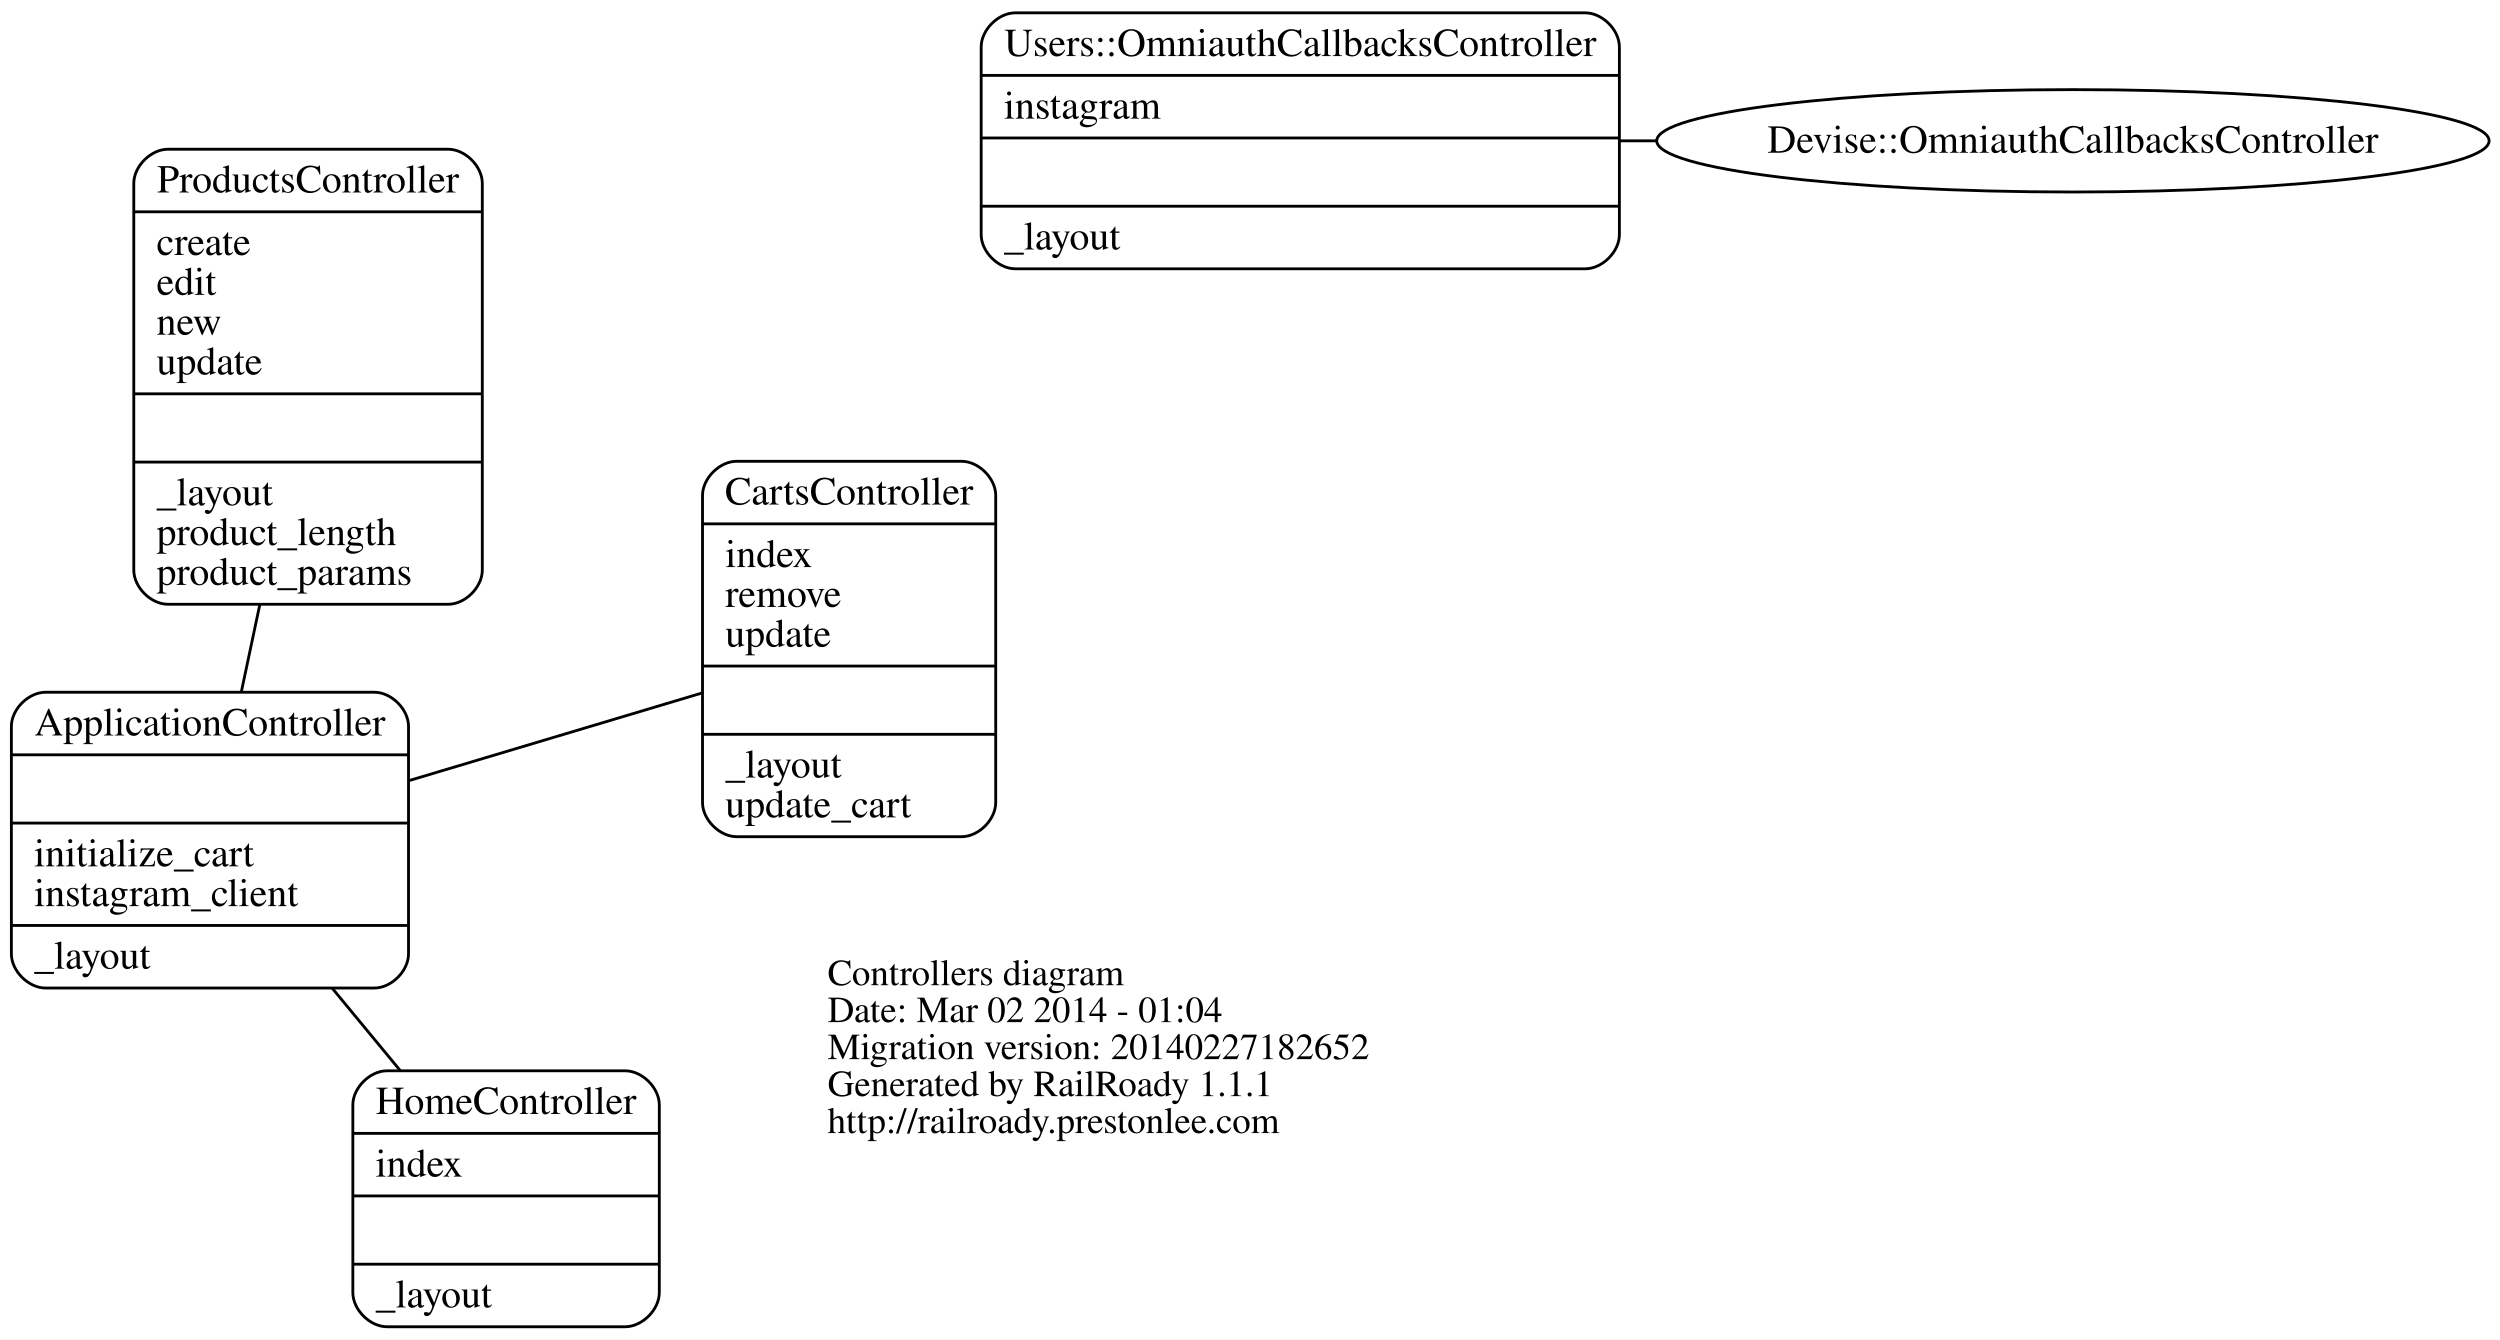
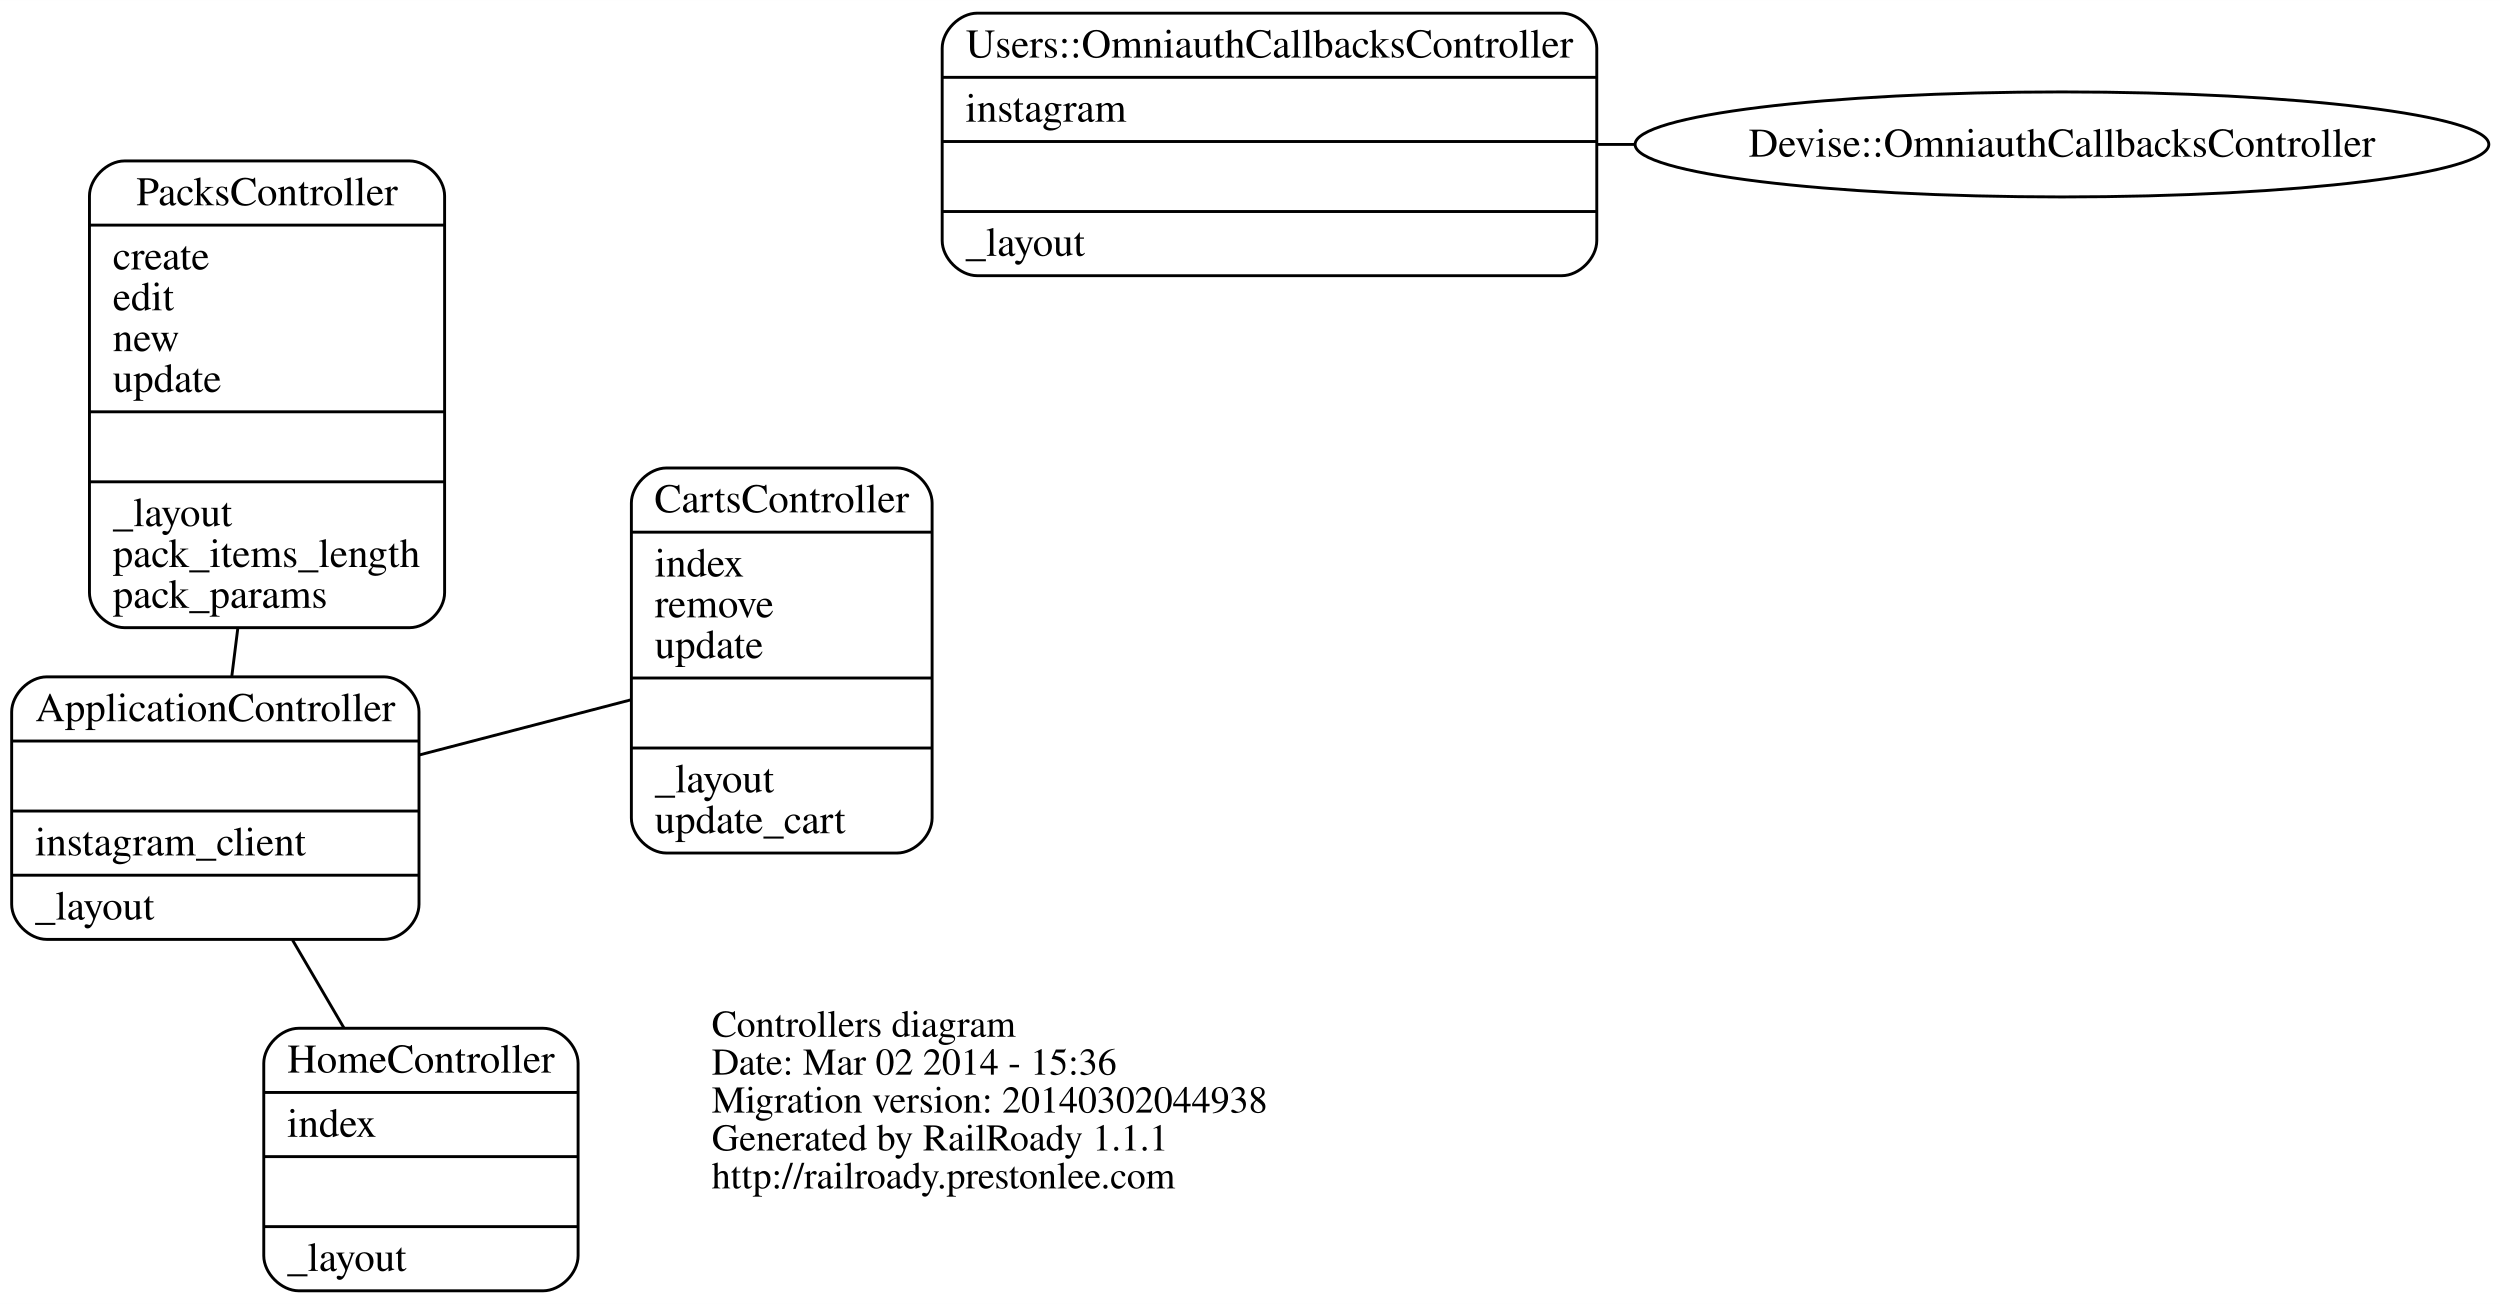
- <svg xmlns="http://www.w3.org/2000/svg" width="879pt" height="471pt" viewBox="0.00 0.00 879.05 471.00">
-   <g id="graph0" class="graph" transform="scale(1 1) rotate(0) translate(4 467)">
-     <polygon fill="white" stroke="none" points="-4,4 -4,-467 875.05,-467 875.05,4 -4,4" />
+ <svg xmlns="http://www.w3.org/2000/svg" width="857pt" height="447pt" viewBox="0.00 0.00 857.05 447.00">
+   <g id="graph0" class="graph" transform="scale(1 1) rotate(0) translate(4 443)">
+     <polygon fill="white" stroke="none" points="-4,4 -4,-443 853.05,-443 853.05,4 -4,4" />
    <g id="node1" class="node">
-       <text text-anchor="start" x="287" y="-120.6" font-family="Times,serif" font-size="13.00">Controllers diagram</text>
-       <text text-anchor="start" x="287" y="-107.6" font-family="Times,serif" font-size="13.00">Date: Mar 02 2014 - 01:04</text>
-       <text text-anchor="start" x="287" y="-94.6" font-family="Times,serif" font-size="13.00">Migration version: 20140227182652</text>
-       <text text-anchor="start" x="287" y="-81.6" font-family="Times,serif" font-size="13.00">Generated by RailRoady 1.1.1</text>
-       <text text-anchor="start" x="287" y="-68.6" font-family="Times,serif" font-size="13.00">http://railroady.prestonlee.com</text>
+       <text text-anchor="start" x="240" y="-87.6" font-family="Times,serif" font-size="13.00">Controllers diagram</text>
+       <text text-anchor="start" x="240" y="-74.6" font-family="Times,serif" font-size="13.00">Date: Mar 02 2014 - 15:36</text>
+       <text text-anchor="start" x="240" y="-61.6" font-family="Times,serif" font-size="13.00">Migration version: 20140302044938</text>
+       <text text-anchor="start" x="240" y="-48.6" font-family="Times,serif" font-size="13.00">Generated by RailRoady 1.1.1</text>
+       <text text-anchor="start" x="240" y="-35.6" font-family="Times,serif" font-size="13.00">http://railroady.prestonlee.com</text>
    </g>
    <g id="node2" class="node">
-       <path fill="none" stroke="black" d="M12,-119.604C12,-119.604 127.642,-119.604 127.642,-119.604 133.642,-119.604 139.642,-125.604 139.642,-131.604 139.642,-131.604 139.642,-211.604 139.642,-211.604 139.642,-217.604 133.642,-223.604 127.642,-223.604 127.642,-223.604 12,-223.604 12,-223.604 6,-223.604 0,-217.604 0,-211.604 0,-211.604 0,-131.604 0,-131.604 0,-125.604 6,-119.604 12,-119.604" />
-       <text text-anchor="middle" x="69.821" y="-208.404" font-family="Times,serif" font-size="14.00">ApplicationController</text>
-       <polyline fill="none" stroke="black" points="0,-201.604 139.642,-201.604 " />
-       <polyline fill="none" stroke="black" points="0,-177.604 139.642,-177.604 " />
-       <text text-anchor="start" x="8" y="-162.404" font-family="Times,serif" font-size="14.00">initialize_cart</text>
-       <text text-anchor="start" x="8" y="-148.404" font-family="Times,serif" font-size="14.00">instagram_client</text>
-       <polyline fill="none" stroke="black" points="0,-141.604 139.642,-141.604 " />
-       <text text-anchor="start" x="8" y="-126.404" font-family="Times,serif" font-size="14.00">_layout</text>
+       <path fill="none" stroke="black" d="M12,-120.973C12,-120.973 127.642,-120.973 127.642,-120.973 133.642,-120.973 139.642,-126.973 139.642,-132.973 139.642,-132.973 139.642,-198.973 139.642,-198.973 139.642,-204.973 133.642,-210.973 127.642,-210.973 127.642,-210.973 12,-210.973 12,-210.973 6,-210.973 1.42109e-14,-204.973 1.42109e-14,-198.973 1.42109e-14,-198.973 1.42109e-14,-132.973 1.42109e-14,-132.973 1.42109e-14,-126.973 6,-120.973 12,-120.973" />
+       <text text-anchor="middle" x="69.821" y="-195.773" font-family="Times,serif" font-size="14.00">ApplicationController</text>
+       <polyline fill="none" stroke="black" points="1.42109e-14,-188.973 139.642,-188.973 " />
+       <polyline fill="none" stroke="black" points="1.42109e-14,-164.973 139.642,-164.973 " />
+       <text text-anchor="start" x="8" y="-149.773" font-family="Times,serif" font-size="14.00">instagram_client</text>
+       <polyline fill="none" stroke="black" points="1.42109e-14,-142.973 139.642,-142.973 " />
+       <text text-anchor="start" x="8" y="-127.773" font-family="Times,serif" font-size="14.00">_layout</text>
    </g>
    <g id="node3" class="node">
-       <path fill="none" stroke="black" d="M255.017,-172.815C255.017,-172.815 334.114,-172.815 334.114,-172.815 340.114,-172.815 346.114,-178.815 346.114,-184.815 346.114,-184.815 346.114,-292.815 346.114,-292.815 346.114,-298.815 340.114,-304.815 334.114,-304.815 334.114,-304.815 255.017,-304.815 255.017,-304.815 249.017,-304.815 243.017,-298.815 243.017,-292.815 243.017,-292.815 243.017,-184.815 243.017,-184.815 243.017,-178.815 249.017,-172.815 255.017,-172.815" />
-       <text text-anchor="middle" x="294.565" y="-289.615" font-family="Times,serif" font-size="14.00">CartsController</text>
-       <polyline fill="none" stroke="black" points="243.017,-282.815 346.114,-282.815 " />
-       <text text-anchor="start" x="251.017" y="-267.615" font-family="Times,serif" font-size="14.00">index</text>
-       <text text-anchor="start" x="251.017" y="-253.615" font-family="Times,serif" font-size="14.00">remove</text>
-       <text text-anchor="start" x="251.017" y="-239.615" font-family="Times,serif" font-size="14.00">update</text>
-       <polyline fill="none" stroke="black" points="243.017,-232.815 346.114,-232.815 " />
-       <polyline fill="none" stroke="black" points="243.017,-208.815 346.114,-208.815 " />
-       <text text-anchor="start" x="251.017" y="-193.615" font-family="Times,serif" font-size="14.00">_layout</text>
-       <text text-anchor="start" x="251.017" y="-179.615" font-family="Times,serif" font-size="14.00">update_cart</text>
+       <path fill="none" stroke="black" d="M224.449,-150.577C224.449,-150.577 303.546,-150.577 303.546,-150.577 309.546,-150.577 315.546,-156.577 315.546,-162.577 315.546,-162.577 315.546,-270.577 315.546,-270.577 315.546,-276.577 309.546,-282.577 303.546,-282.577 303.546,-282.577 224.449,-282.577 224.449,-282.577 218.449,-282.577 212.449,-276.577 212.449,-270.577 212.449,-270.577 212.449,-162.577 212.449,-162.577 212.449,-156.577 218.449,-150.577 224.449,-150.577" />
+       <text text-anchor="middle" x="263.998" y="-267.377" font-family="Times,serif" font-size="14.00">CartsController</text>
+       <polyline fill="none" stroke="black" points="212.449,-260.577 315.546,-260.577 " />
+       <text text-anchor="start" x="220.449" y="-245.377" font-family="Times,serif" font-size="14.00">index</text>
+       <text text-anchor="start" x="220.449" y="-231.377" font-family="Times,serif" font-size="14.00">remove</text>
+       <text text-anchor="start" x="220.449" y="-217.377" font-family="Times,serif" font-size="14.00">update</text>
+       <polyline fill="none" stroke="black" points="212.449,-210.577 315.546,-210.577 " />
+       <polyline fill="none" stroke="black" points="212.449,-186.577 315.546,-186.577 " />
+       <text text-anchor="start" x="220.449" y="-171.377" font-family="Times,serif" font-size="14.00">_layout</text>
+       <text text-anchor="start" x="220.449" y="-157.377" font-family="Times,serif" font-size="14.00">update_cart</text>
    </g>
    <g id="edge1" class="edge">
-       <path fill="none" stroke="black" d="M139.699,-192.502C173.073,-202.482 212.311,-214.217 242.94,-223.376" />
+       <path fill="none" stroke="black" d="M139.649,-184.171C163.678,-190.433 190.131,-197.327 212.438,-203.14" />
    </g>
    <g id="node4" class="node">
-       <path fill="none" stroke="black" d="M132.067,-0.5C132.067,-0.5 215.826,-0.5 215.826,-0.5 221.826,-0.5 227.826,-6.5 227.826,-12.5 227.826,-12.5 227.826,-78.5 227.826,-78.5 227.826,-84.5 221.826,-90.5 215.826,-90.5 215.826,-90.5 132.067,-90.5 132.067,-90.5 126.067,-90.5 120.067,-84.5 120.067,-78.5 120.067,-78.5 120.067,-12.5 120.067,-12.5 120.067,-6.5 126.067,-0.5 132.067,-0.5" />
-       <text text-anchor="middle" x="173.946" y="-75.3" font-family="Times,serif" font-size="14.00">HomeController</text>
-       <polyline fill="none" stroke="black" points="120.067,-68.5 227.826,-68.5 " />
-       <text text-anchor="start" x="128.067" y="-53.3" font-family="Times,serif" font-size="14.00">index</text>
-       <polyline fill="none" stroke="black" points="120.067,-46.5 227.826,-46.5 " />
-       <polyline fill="none" stroke="black" points="120.067,-22.5 227.826,-22.5 " />
-       <text text-anchor="start" x="128.067" y="-7.3" font-family="Times,serif" font-size="14.00">_layout</text>
+       <path fill="none" stroke="black" d="M98.424,-0.5C98.424,-0.5 182.182,-0.5 182.182,-0.5 188.182,-0.5 194.182,-6.5 194.182,-12.5 194.182,-12.5 194.182,-78.5 194.182,-78.5 194.182,-84.5 188.182,-90.5 182.182,-90.5 182.182,-90.5 98.424,-90.5 98.424,-90.5 92.424,-90.5 86.424,-84.5 86.424,-78.5 86.424,-78.5 86.424,-12.5 86.424,-12.5 86.424,-6.5 92.424,-0.5 98.424,-0.5" />
+       <text text-anchor="middle" x="140.303" y="-75.3" font-family="Times,serif" font-size="14.00">HomeController</text>
+       <polyline fill="none" stroke="black" points="86.424,-68.5 194.182,-68.5 " />
+       <text text-anchor="start" x="94.424" y="-53.3" font-family="Times,serif" font-size="14.00">index</text>
+       <polyline fill="none" stroke="black" points="86.424,-46.5 194.182,-46.5 " />
+       <polyline fill="none" stroke="black" points="86.424,-22.5 194.182,-22.5 " />
+       <text text-anchor="start" x="94.424" y="-7.3" font-family="Times,serif" font-size="14.00">_layout</text>
    </g>
    <g id="edge2" class="edge">
-       <path fill="none" stroke="black" d="M112.774,-119.585C120.729,-109.951 128.976,-99.962 136.743,-90.556" />
+       <path fill="none" stroke="black" d="M96.266,-120.771C102.047,-110.889 108.166,-100.431 113.944,-90.555" />
    </g>
    <g id="node5" class="node">
-       <path fill="none" stroke="black" d="M55.041,-254.539C55.041,-254.539 153.586,-254.539 153.586,-254.539 159.586,-254.539 165.586,-260.539 165.586,-266.539 165.586,-266.539 165.586,-402.539 165.586,-402.539 165.586,-408.539 159.586,-414.539 153.586,-414.539 153.586,-414.539 55.041,-414.539 55.041,-414.539 49.041,-414.539 43.041,-408.539 43.041,-402.539 43.041,-402.539 43.041,-266.539 43.041,-266.539 43.041,-260.539 49.041,-254.539 55.041,-254.539" />
-       <text text-anchor="middle" x="104.313" y="-399.339" font-family="Times,serif" font-size="14.00">ProductsController</text>
-       <polyline fill="none" stroke="black" points="43.041,-392.539 165.586,-392.539 " />
-       <text text-anchor="start" x="51.041" y="-377.339" font-family="Times,serif" font-size="14.00">create</text>
-       <text text-anchor="start" x="51.041" y="-363.339" font-family="Times,serif" font-size="14.00">edit</text>
-       <text text-anchor="start" x="51.041" y="-349.339" font-family="Times,serif" font-size="14.00">new</text>
-       <text text-anchor="start" x="51.041" y="-335.339" font-family="Times,serif" font-size="14.00">update</text>
-       <polyline fill="none" stroke="black" points="43.041,-328.539 165.586,-328.539 " />
-       <polyline fill="none" stroke="black" points="43.041,-304.539 165.586,-304.539 " />
-       <text text-anchor="start" x="51.041" y="-289.339" font-family="Times,serif" font-size="14.00">_layout</text>
-       <text text-anchor="start" x="51.041" y="-275.339" font-family="Times,serif" font-size="14.00">product_length</text>
-       <text text-anchor="start" x="51.041" y="-261.339" font-family="Times,serif" font-size="14.00">product_params</text>
+       <path fill="none" stroke="black" d="M38.668,-227.838C38.668,-227.838 136.42,-227.838 136.42,-227.838 142.42,-227.838 148.42,-233.838 148.42,-239.838 148.42,-239.838 148.42,-375.838 148.42,-375.838 148.42,-381.838 142.42,-387.838 136.42,-387.838 136.42,-387.838 38.668,-387.838 38.668,-387.838 32.668,-387.838 26.668,-381.838 26.668,-375.838 26.668,-375.838 26.668,-239.838 26.668,-239.838 26.668,-233.838 32.668,-227.838 38.668,-227.838" />
+       <text text-anchor="middle" x="87.544" y="-372.638" font-family="Times,serif" font-size="14.00">PacksController</text>
+       <polyline fill="none" stroke="black" points="26.668,-365.838 148.42,-365.838 " />
+       <text text-anchor="start" x="34.668" y="-350.638" font-family="Times,serif" font-size="14.00">create</text>
+       <text text-anchor="start" x="34.668" y="-336.638" font-family="Times,serif" font-size="14.00">edit</text>
+       <text text-anchor="start" x="34.668" y="-322.638" font-family="Times,serif" font-size="14.00">new</text>
+       <text text-anchor="start" x="34.668" y="-308.638" font-family="Times,serif" font-size="14.00">update</text>
+       <polyline fill="none" stroke="black" points="26.668,-301.838 148.42,-301.838 " />
+       <polyline fill="none" stroke="black" points="26.668,-277.838 148.42,-277.838 " />
+       <text text-anchor="start" x="34.668" y="-262.638" font-family="Times,serif" font-size="14.00">_layout</text>
+       <text text-anchor="start" x="34.668" y="-248.638" font-family="Times,serif" font-size="14.00">pack_items_length</text>
+       <text text-anchor="start" x="34.668" y="-234.638" font-family="Times,serif" font-size="14.00">pack_params</text>
    </g>
    <g id="edge3" class="edge">
-       <path fill="none" stroke="black" d="M80.829,-223.606C82.919,-233.478 85.15,-244.017 87.374,-254.524" />
+       <path fill="none" stroke="black" d="M75.477,-211.25C76.146,-216.602 76.843,-222.179 77.549,-227.834" />
    </g>
    <g id="node6" class="node">
-       <path fill="none" stroke="black" d="M353,-372.5C353,-372.5 553.407,-372.5 553.407,-372.5 559.407,-372.5 565.407,-378.5 565.407,-384.5 565.407,-384.5 565.407,-450.5 565.407,-450.5 565.407,-456.5 559.407,-462.5 553.407,-462.5 553.407,-462.5 353,-462.5 353,-462.5 347,-462.5 341,-456.5 341,-450.5 341,-450.5 341,-384.5 341,-384.5 341,-378.5 347,-372.5 353,-372.5" />
-       <text text-anchor="middle" x="453.204" y="-447.3" font-family="Times,serif" font-size="14.00">Users::OmniauthCallbacksController</text>
-       <polyline fill="none" stroke="black" points="341,-440.5 565.407,-440.5 " />
-       <text text-anchor="start" x="349" y="-425.3" font-family="Times,serif" font-size="14.00">instagram</text>
-       <polyline fill="none" stroke="black" points="341,-418.5 565.407,-418.5 " />
-       <polyline fill="none" stroke="black" points="341,-394.5 565.407,-394.5 " />
-       <text text-anchor="start" x="349" y="-379.3" font-family="Times,serif" font-size="14.00">_layout</text>
+       <path fill="none" stroke="black" d="M331,-348.5C331,-348.5 531.407,-348.5 531.407,-348.5 537.407,-348.5 543.407,-354.5 543.407,-360.5 543.407,-360.5 543.407,-426.5 543.407,-426.5 543.407,-432.5 537.407,-438.5 531.407,-438.5 531.407,-438.5 331,-438.5 331,-438.5 325,-438.5 319,-432.5 319,-426.5 319,-426.5 319,-360.5 319,-360.5 319,-354.5 325,-348.5 331,-348.5" />
+       <text text-anchor="middle" x="431.204" y="-423.3" font-family="Times,serif" font-size="14.00">Users::OmniauthCallbacksController</text>
+       <polyline fill="none" stroke="black" points="319,-416.5 543.407,-416.5 " />
+       <text text-anchor="start" x="327" y="-401.3" font-family="Times,serif" font-size="14.00">instagram</text>
+       <polyline fill="none" stroke="black" points="319,-394.5 543.407,-394.5 " />
+       <polyline fill="none" stroke="black" points="319,-370.5 543.407,-370.5 " />
+       <text text-anchor="start" x="327" y="-355.3" font-family="Times,serif" font-size="14.00">_layout</text>
    </g>
    <g id="node7" class="node">
-       <ellipse fill="none" stroke="black" cx="724.88" cy="-417.5" rx="146.34" ry="18" />
-       <text text-anchor="middle" x="724.88" y="-413.3" font-family="Times,serif" font-size="14.00">Devise::OmniauthCallbacksController</text>
+       <ellipse fill="none" stroke="black" cx="702.88" cy="-393.5" rx="146.34" ry="18" />
+       <text text-anchor="middle" x="702.88" y="-389.3" font-family="Times,serif" font-size="14.00">Devise::OmniauthCallbacksController</text>
    </g>
    <g id="edge4" class="edge">
-       <path fill="none" stroke="black" d="M578.704,-417.5C574.308,-417.5 569.927,-417.5 565.579,-417.5" />
+       <path fill="none" stroke="black" d="M556.704,-393.5C552.308,-393.5 547.927,-393.5 543.579,-393.5" />
    </g>
  </g>
</svg>
